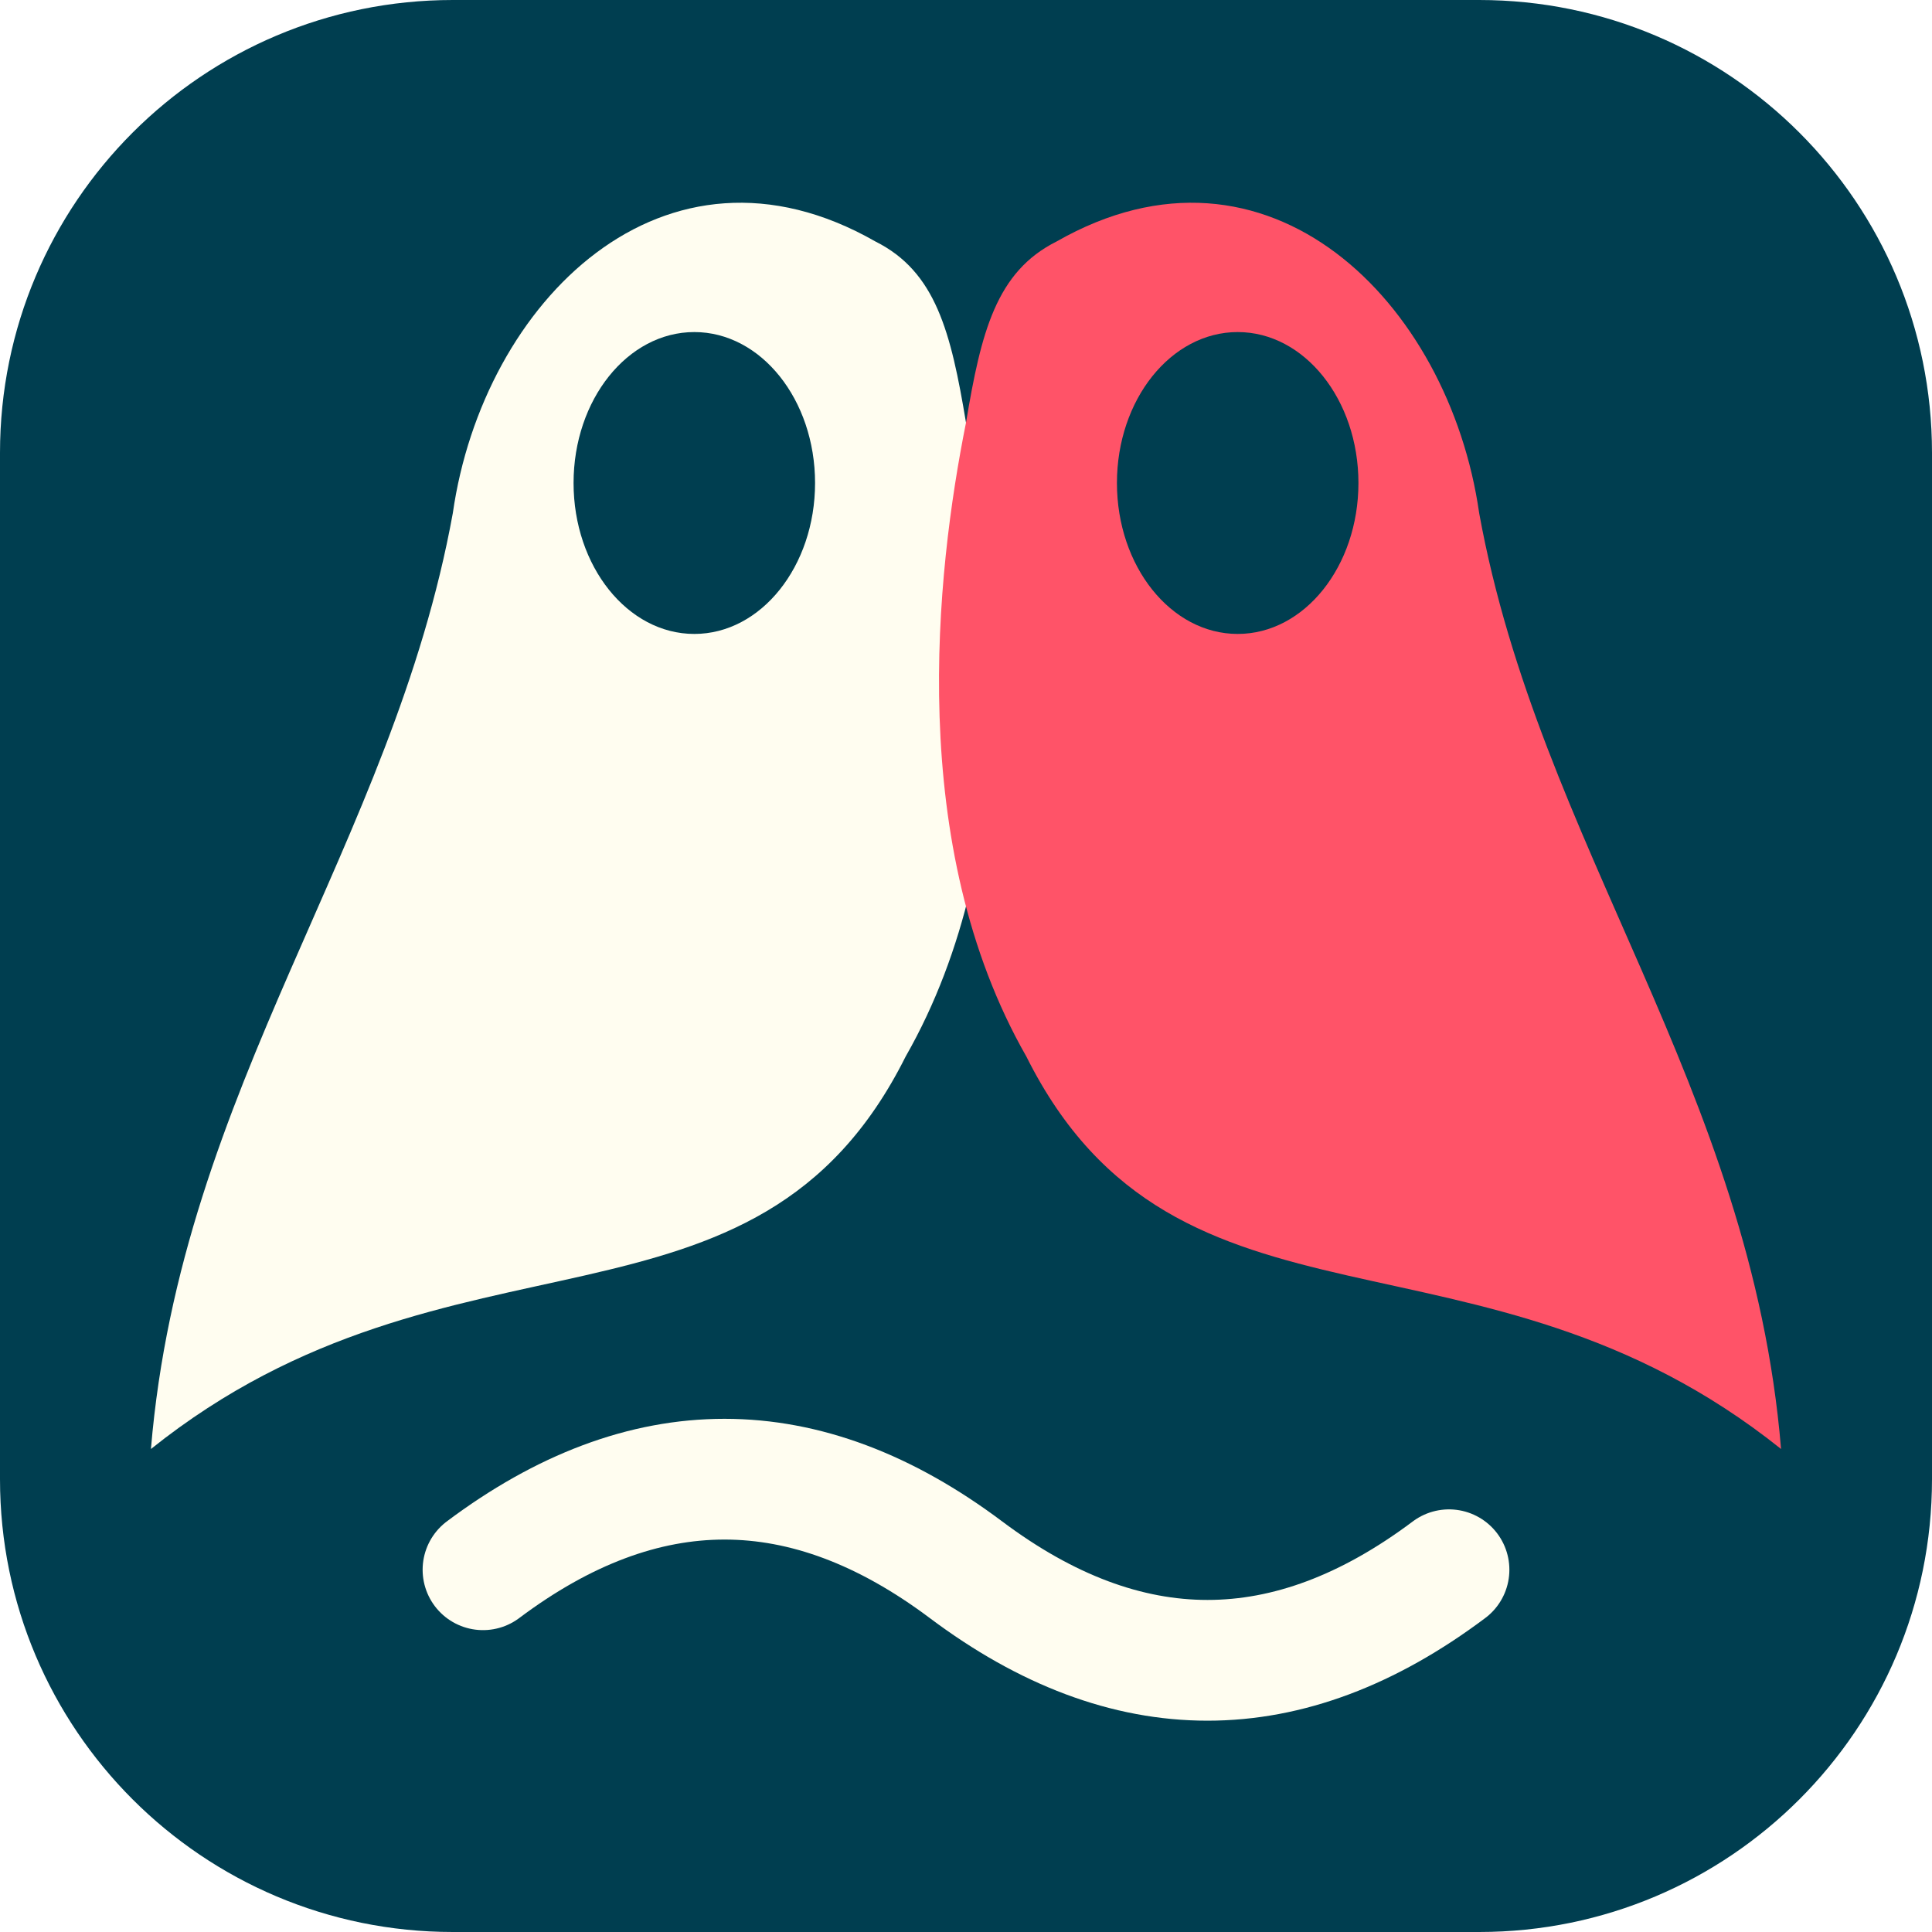
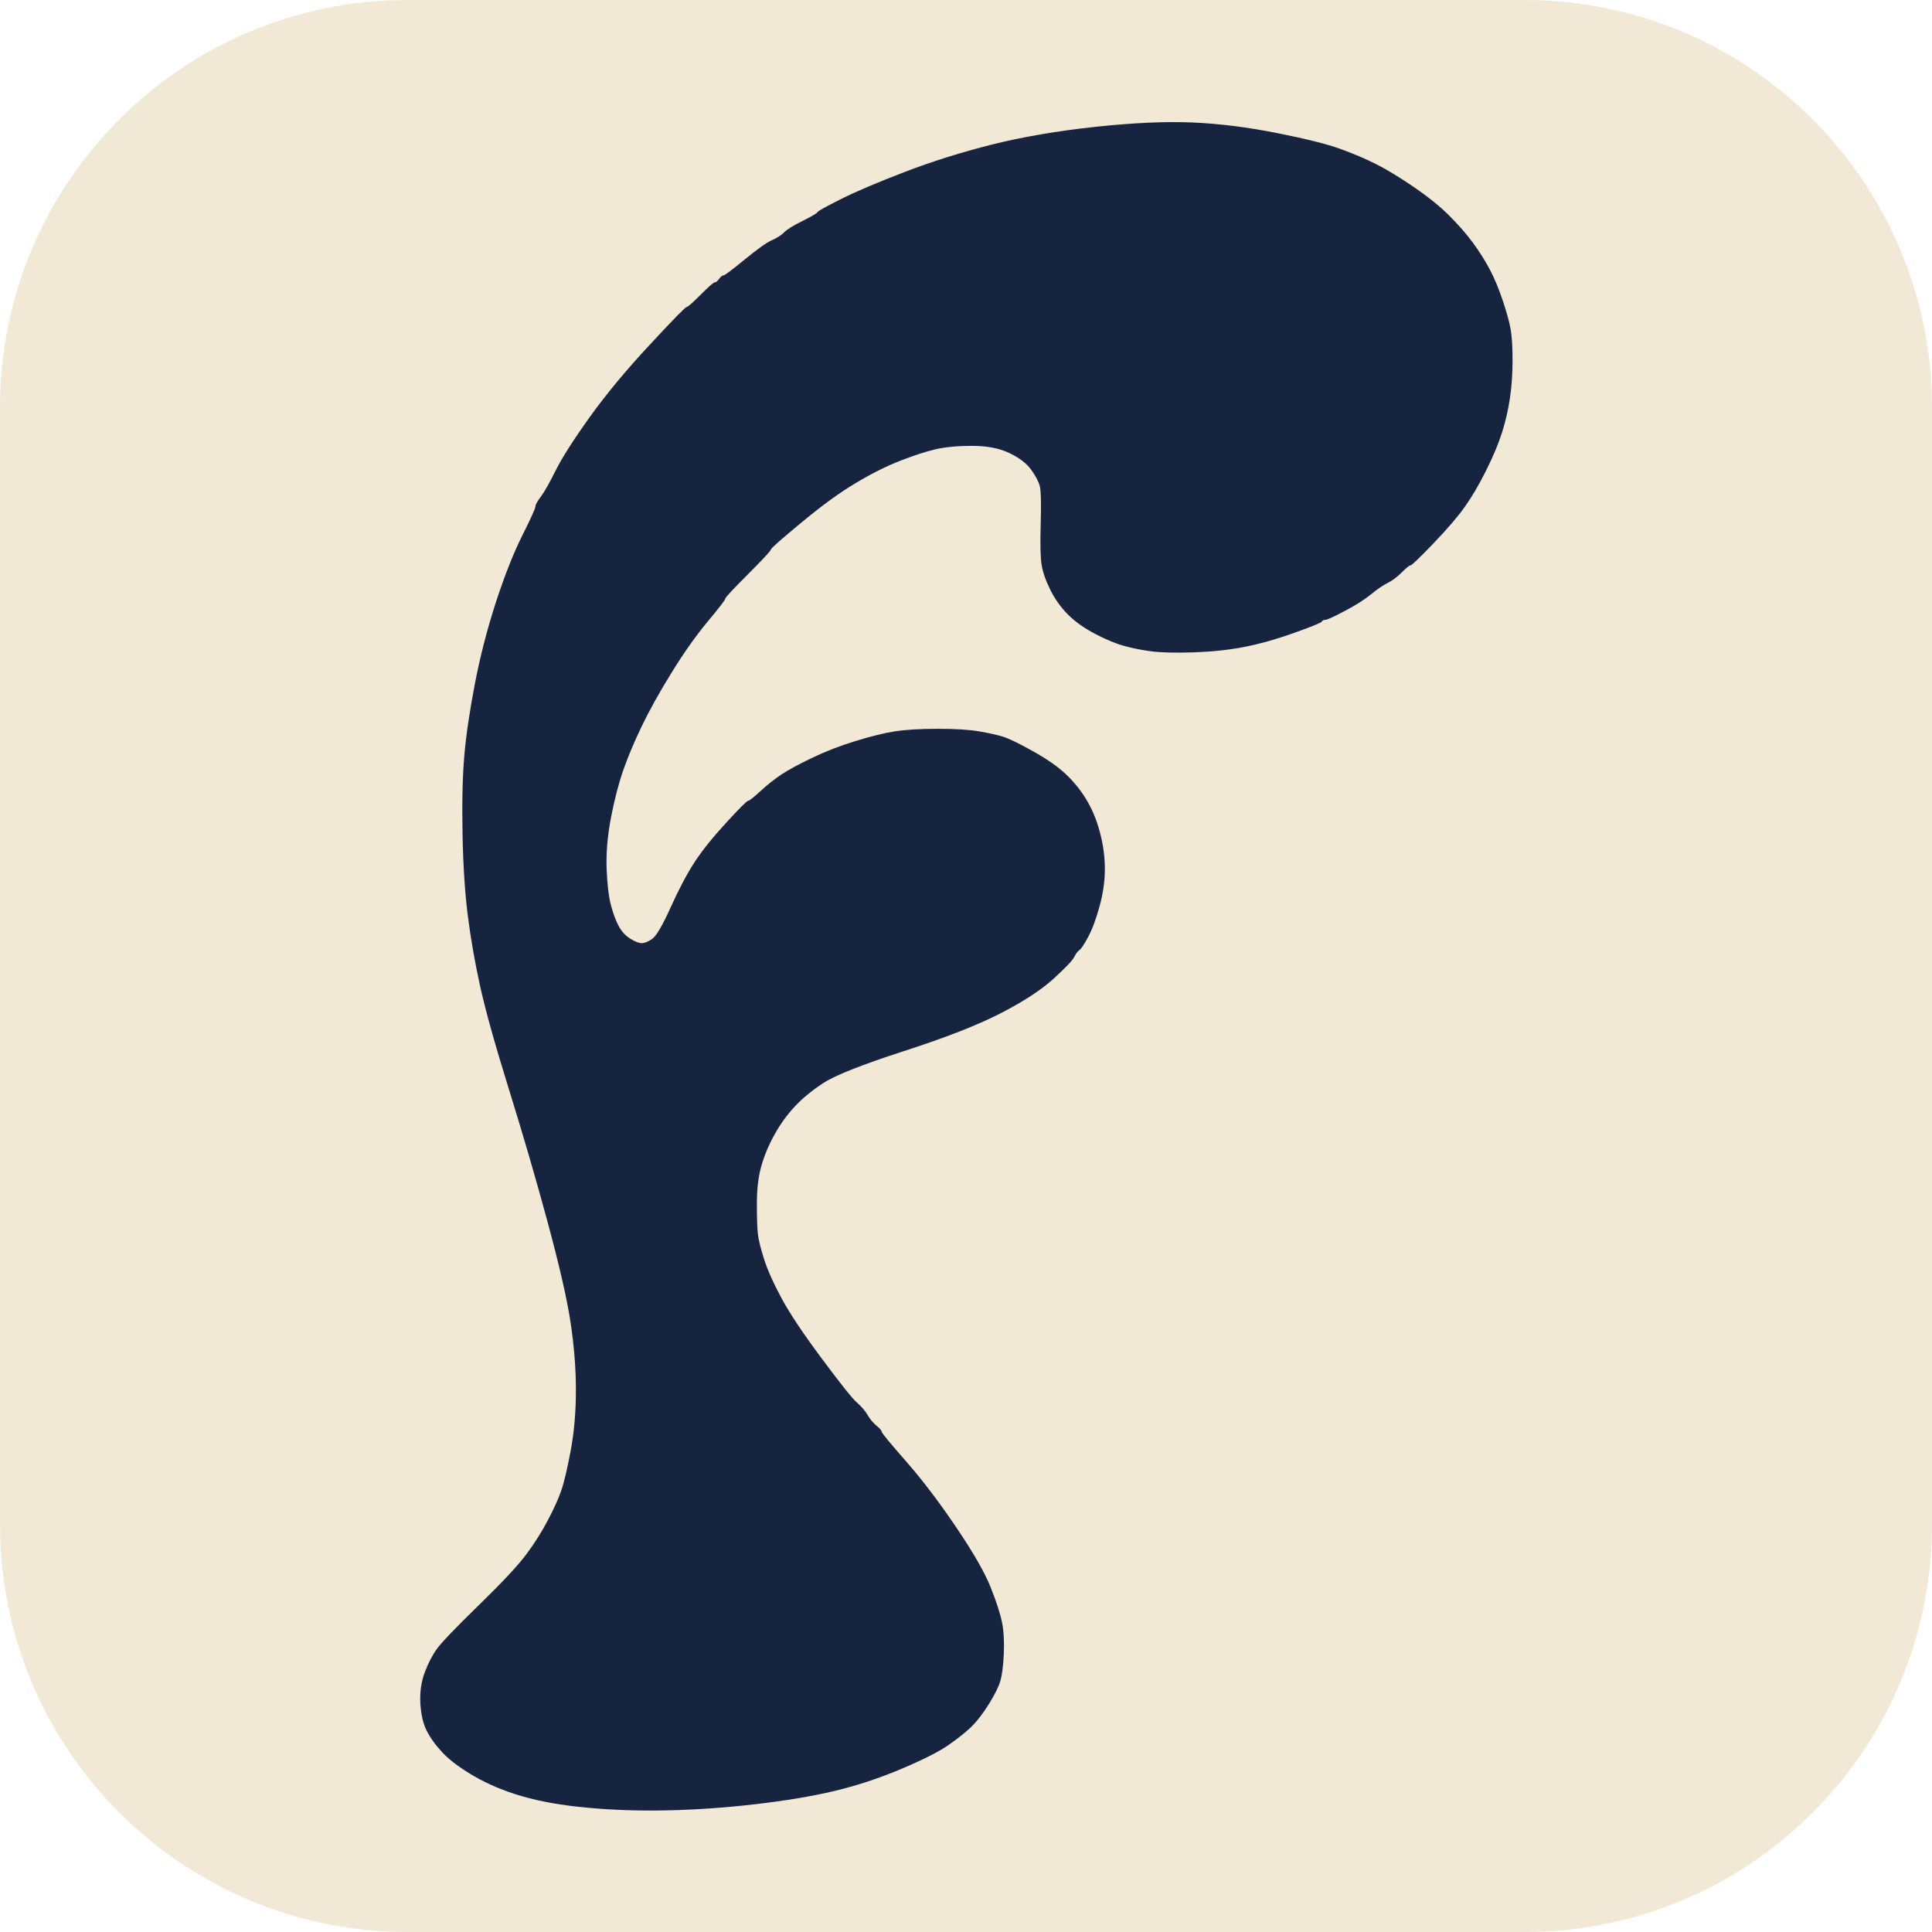
- <svg xmlns="http://www.w3.org/2000/svg" viewBox="0 0 64 64">
-   <rect width="64" height="64" rx="15" fill="#003e50" />
-   <path d="M29 8c-7-4-13 2-14 9C13 28 6 36 5 48c10-8 20-3 25-13 4-7 3-16 2-21-.5-3-1-5-3-6Z" fill="#fffdf0" />
-   <path d="M35 8c7-4 13 2 14 9 2 11 9 19 10 31-10-8-20-3-25-13-4-7-3-16-2-21 .5-3 1-5 3-6Z" fill="#ff5368" />
-   <ellipse cx="23" cy="16" rx="4" ry="5" fill="#003e50" />
-   <ellipse cx="41" cy="16" rx="4" ry="5" fill="#003e50" />
-   <path d="M16 52q8-6 16 0t16 0" fill="none" stroke="#fffdf0" stroke-width="4" stroke-linecap="round" />
+ <svg xmlns="http://www.w3.org/2000/svg" viewBox="0 0 256 256">
+   <rect width="256" height="256" rx="54" fill="#f2e8d6" />
+   <path fill="#172440" d="M145.11 16.81Q152.68 16.00 158.04 16.23Q163.39 16.47 169.21 17.63Q175.04 18.79 177.60 19.73Q180.16 20.66 182.25 21.70Q184.35 22.75 187.26 24.73Q190.17 26.71 192.03 28.57Q193.90 30.44 195.18 32.18Q196.46 33.93 197.39 35.68Q198.32 37.42 199.14 39.87Q199.95 42.31 200.18 43.71Q200.42 45.11 200.42 47.78Q200.42 50.46 200.07 52.79Q199.72 55.12 199.02 57.33Q198.32 59.54 196.92 62.34Q195.53 65.13 194.13 67.11Q192.73 69.09 189.94 72.00Q187.14 74.91 186.91 74.91Q186.68 74.91 185.75 75.84Q184.81 76.77 183.88 77.24Q182.95 77.70 181.67 78.75Q180.39 79.80 178.18 80.96Q175.97 82.13 175.62 82.13Q175.27 82.13 175.15 82.36Q175.04 82.59 171.43 83.88Q167.82 85.16 164.79 85.74Q161.76 86.32 158.15 86.44Q154.54 86.55 152.68 86.32Q150.82 86.09 149.07 85.62Q147.33 85.16 145.11 83.99Q142.90 82.83 141.51 81.43Q140.11 80.03 139.18 78.17Q138.25 76.31 138.01 74.79Q137.78 73.28 137.90 69.32Q138.01 65.36 137.78 64.43Q137.55 63.50 136.62 62.22Q135.68 60.94 133.70 60.01Q131.73 59.08 128.81 59.08Q125.90 59.08 123.93 59.54Q121.95 60.01 119.27 61.06Q116.59 62.10 113.45 63.97Q110.30 65.83 106.23 69.21Q102.15 72.58 102.15 72.81Q102.15 73.05 99.13 76.07Q96.10 79.10 96.10 79.33Q96.10 79.57 93.77 82.36Q91.44 85.16 89.00 89.11Q86.55 93.07 85.04 96.22Q83.53 99.36 82.59 102.04Q81.66 104.72 80.96 108.32Q80.27 111.93 80.38 115.08Q80.50 118.22 80.96 119.97Q81.43 121.71 82.01 122.76Q82.59 123.81 83.53 124.39Q84.46 124.97 85.04 124.97Q85.62 124.97 86.44 124.39Q87.25 123.81 88.88 120.20Q90.51 116.59 92.02 114.26Q93.54 111.93 96.22 109.02Q98.89 106.11 99.13 106.11Q99.36 106.11 100.76 104.83Q102.15 103.55 103.55 102.62Q104.95 101.69 107.63 100.41Q110.30 99.13 113.33 98.20Q116.36 97.26 118.57 96.91Q120.78 96.57 124.27 96.57Q127.77 96.57 129.75 96.91Q131.73 97.26 132.89 97.61Q134.05 97.96 136.96 99.59Q139.88 101.22 141.51 102.85Q143.14 104.48 144.18 106.35Q145.23 108.21 145.81 110.54Q146.40 112.86 146.40 115.19Q146.40 117.52 145.70 120.08Q145.00 122.64 144.18 124.16Q143.37 125.67 143.02 125.90Q142.67 126.14 142.32 126.84Q141.97 127.53 139.53 129.75Q137.08 131.96 132.54 134.29Q128.00 136.62 119.73 139.29Q111.47 141.97 109.14 143.48Q106.81 145.00 105.30 146.63Q103.78 148.26 102.62 150.35Q101.46 152.45 100.87 154.54Q100.29 156.64 100.29 159.43Q100.29 162.23 100.41 163.39Q100.52 164.56 101.22 166.77Q101.92 168.98 103.55 172.01Q105.18 175.04 108.91 180.04Q112.63 185.05 113.56 185.86Q114.49 186.68 114.96 187.49Q115.43 188.31 116.12 188.89Q116.82 189.47 116.82 189.70Q116.82 189.94 120.08 193.66Q123.34 197.39 126.72 202.40Q130.10 207.40 131.26 210.31Q132.42 213.22 132.77 214.97Q133.12 216.72 133.01 219.16Q132.89 221.60 132.54 222.77Q132.19 223.93 131.03 225.80Q129.86 227.66 128.81 228.71Q127.77 229.75 125.79 231.15Q123.81 232.55 119.38 234.41Q114.96 236.27 110.54 237.32Q106.11 238.37 100.06 239.07Q94.00 239.77 88.42 239.88Q82.83 240.00 77.82 239.53Q72.81 239.07 69.21 238.02Q65.60 236.97 62.80 235.34Q60.01 233.71 58.61 232.20Q57.21 230.69 56.52 229.29Q55.82 227.89 55.70 225.68Q55.58 223.47 56.28 221.60Q56.98 219.74 57.91 218.46Q58.84 217.18 63.50 212.64Q68.16 208.10 69.79 205.89Q71.42 203.68 72.58 201.46Q73.75 199.25 74.33 197.62Q74.91 195.99 75.61 192.27Q76.31 188.54 76.31 184.23Q76.31 179.93 75.61 175.27Q74.91 170.61 72.58 162.00Q70.25 153.38 67.46 144.42Q64.67 135.45 63.62 130.68Q62.57 125.90 61.99 121.36Q61.41 116.82 61.29 110.54Q61.17 104.25 61.52 100.17Q61.87 96.10 62.92 90.63Q63.97 85.16 65.71 79.80Q67.46 74.44 69.21 70.95Q70.95 67.46 70.95 67.11Q70.95 66.76 71.65 65.83Q72.35 64.90 73.63 62.34Q74.91 59.78 78.17 55.23Q81.43 50.69 86.09 45.69Q90.74 40.68 90.98 40.68Q91.21 40.68 92.84 39.05Q94.47 37.42 94.70 37.42Q94.94 37.42 95.28 36.96Q95.63 36.49 95.87 36.49Q96.10 36.49 98.66 34.40Q101.22 32.30 102.27 31.83Q103.32 31.37 103.90 30.79Q104.48 30.20 106.35 29.27Q108.21 28.34 108.32 28.11Q108.44 27.88 111.47 26.36Q114.49 24.85 119.97 22.75Q125.44 20.66 131.49 19.14Q137.55 17.63 145.11 16.81Z" />
</svg>
